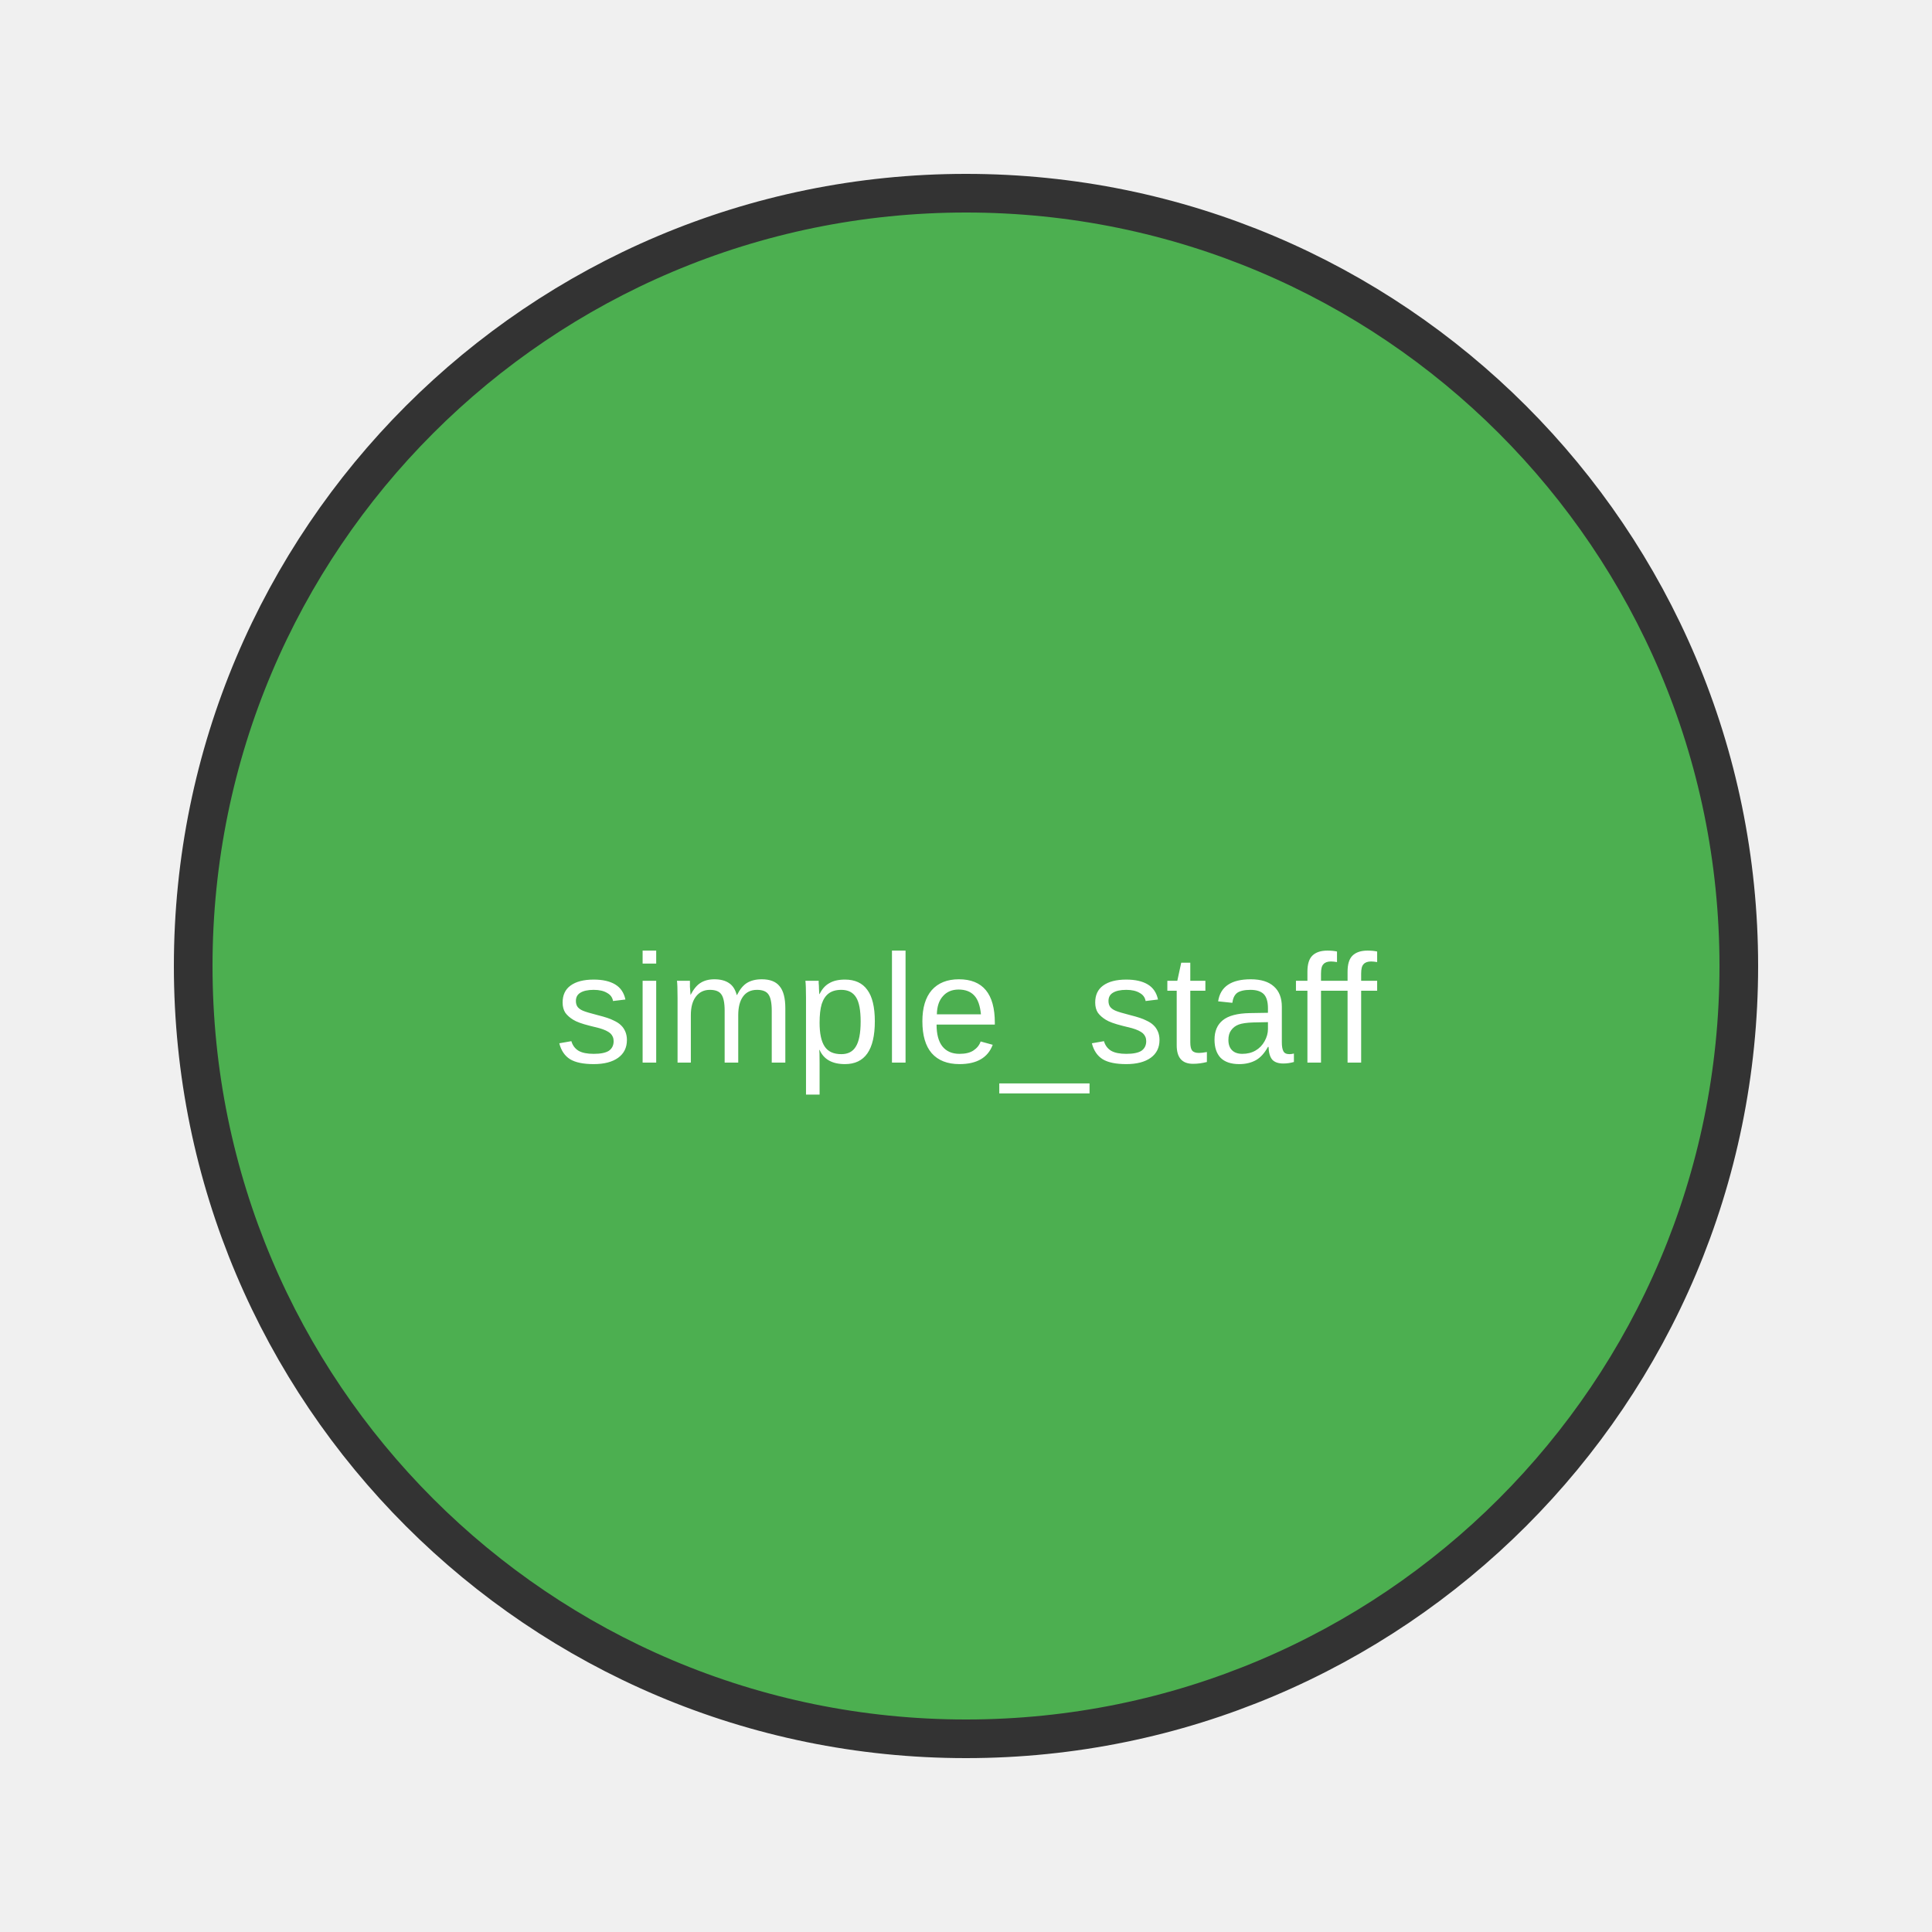
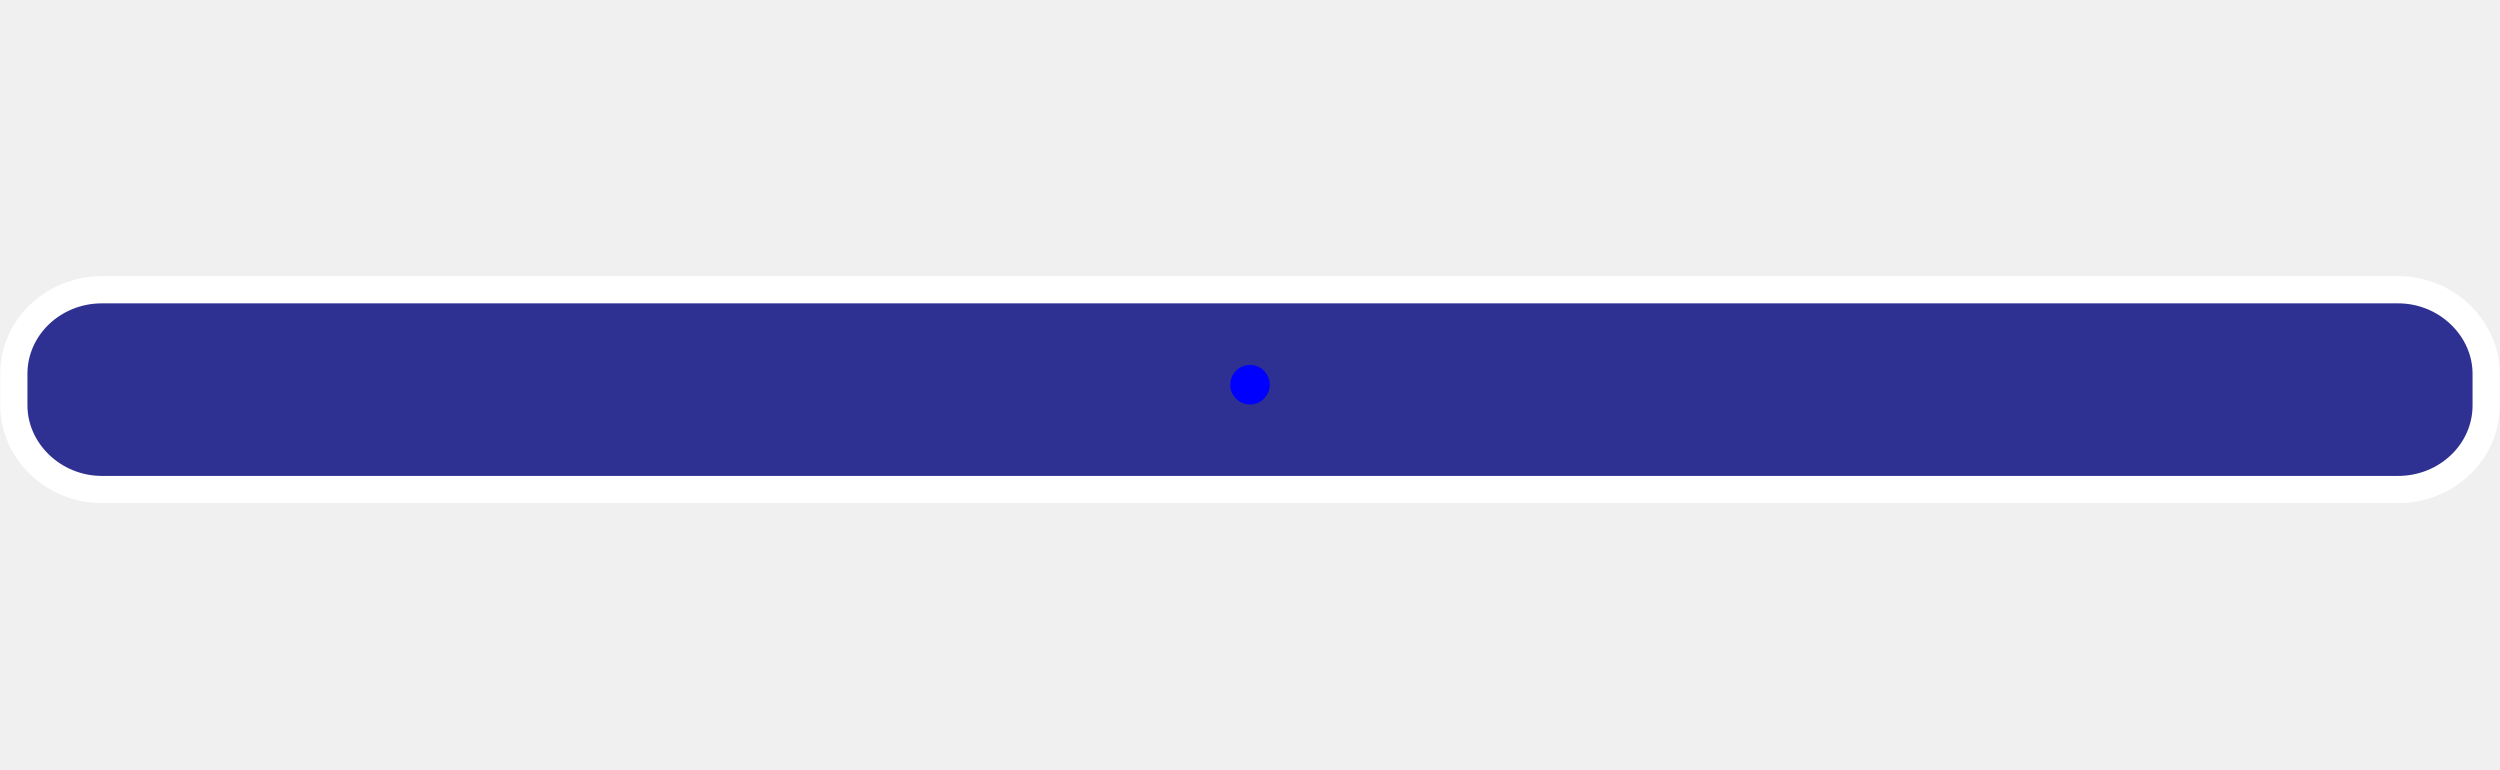
- <svg xmlns="http://www.w3.org/2000/svg" viewBox="0 0 100 100">
-   <circle cx="50" cy="50" r="40" fill="#4CAF50" stroke="#333" stroke-width="2" />
-   <text x="50" y="55" text-anchor="middle" font-family="Arial" font-size="8" fill="white">simple_staff</text>
+ <svg xmlns="http://www.w3.org/2000/svg" version="1.1" id="staff" x="0px" y="0px" viewBox="0 0 252.8 77.8" style="enable-background:new 0 0 252.8 77.8;" xml:space="preserve">
+   <style type="text/css">
+ 	.st0{fill:#2E3192;stroke:#FFFFFF;stroke-width:2.75;stroke-miterlimit:10;}
+ 	.st1{fill:#0000FF;}
+ </style>
+   <path class="st0" d="M251.4,37.8V41c0,4.7-4,8.5-8.9,8.5H10.3c-4.9,0-8.9-3.9-8.9-8.5v-3.2c0-4.7,4-8.5,8.9-8.5h232.2  C247.4,29.3,251.4,33.2,251.4,37.8z" />
+   <circle id="centerPoint" class="st1" cx="126.4" cy="38.9" r="2" />
</svg>
